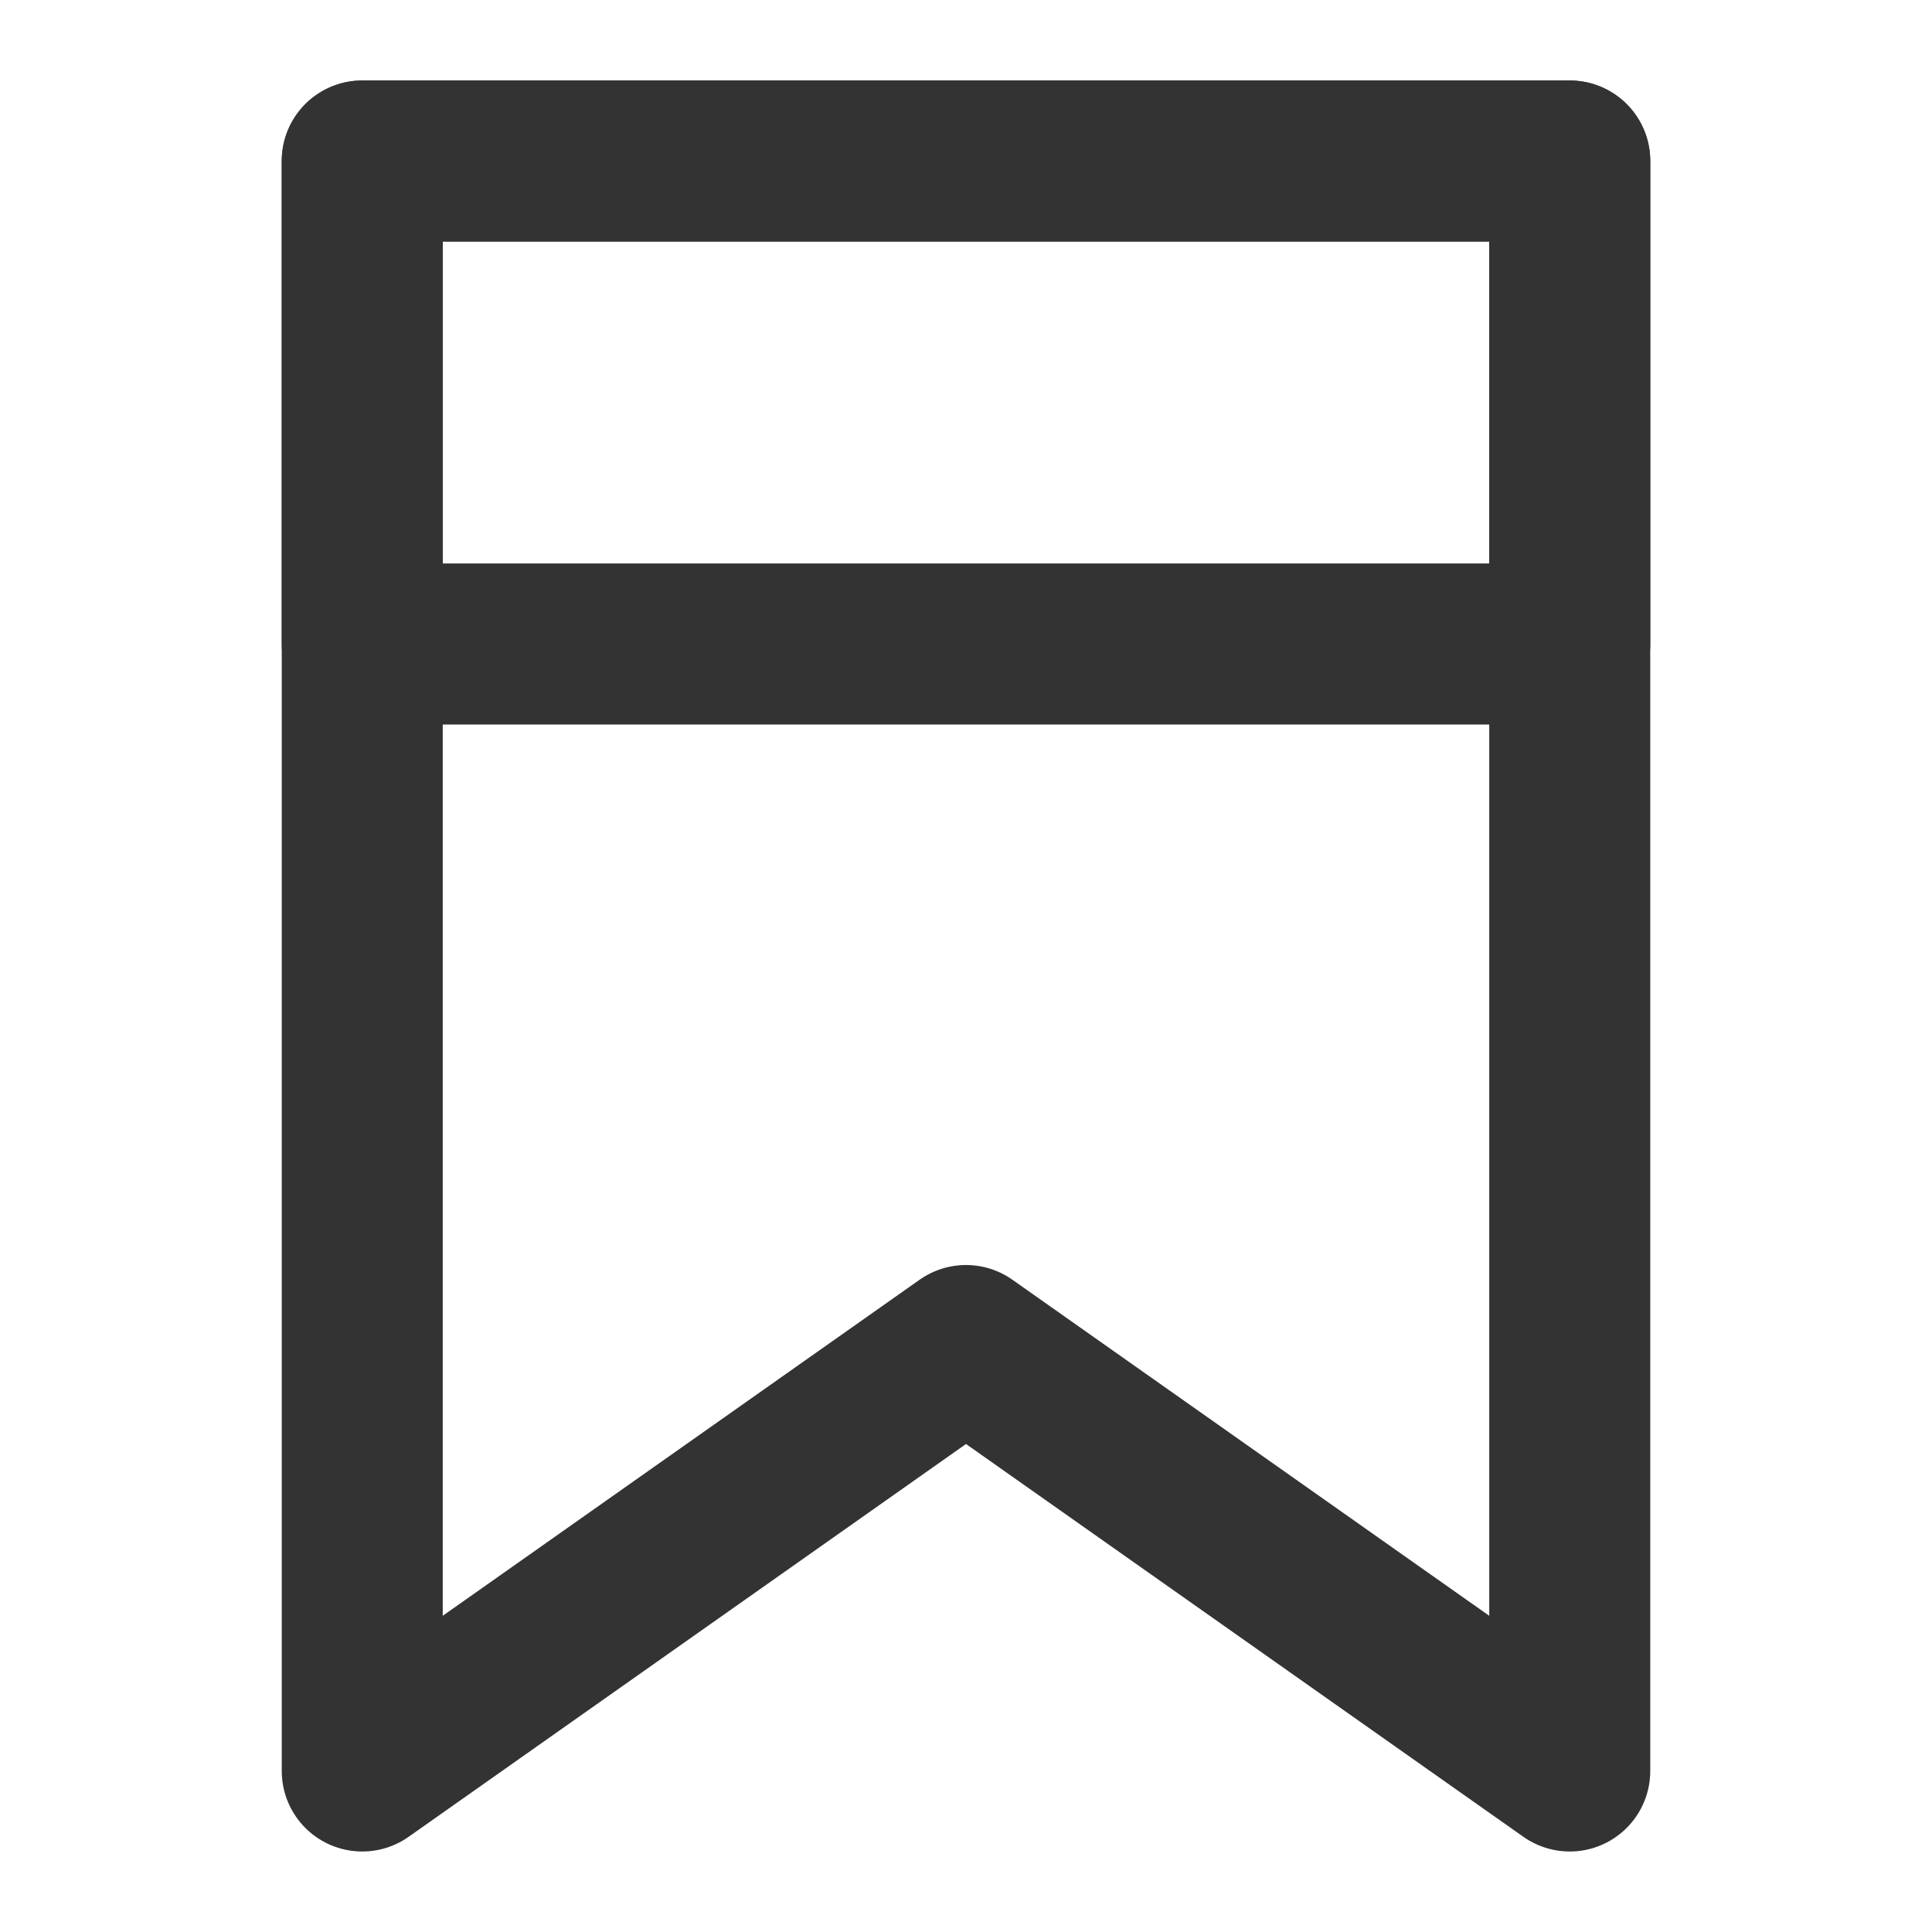
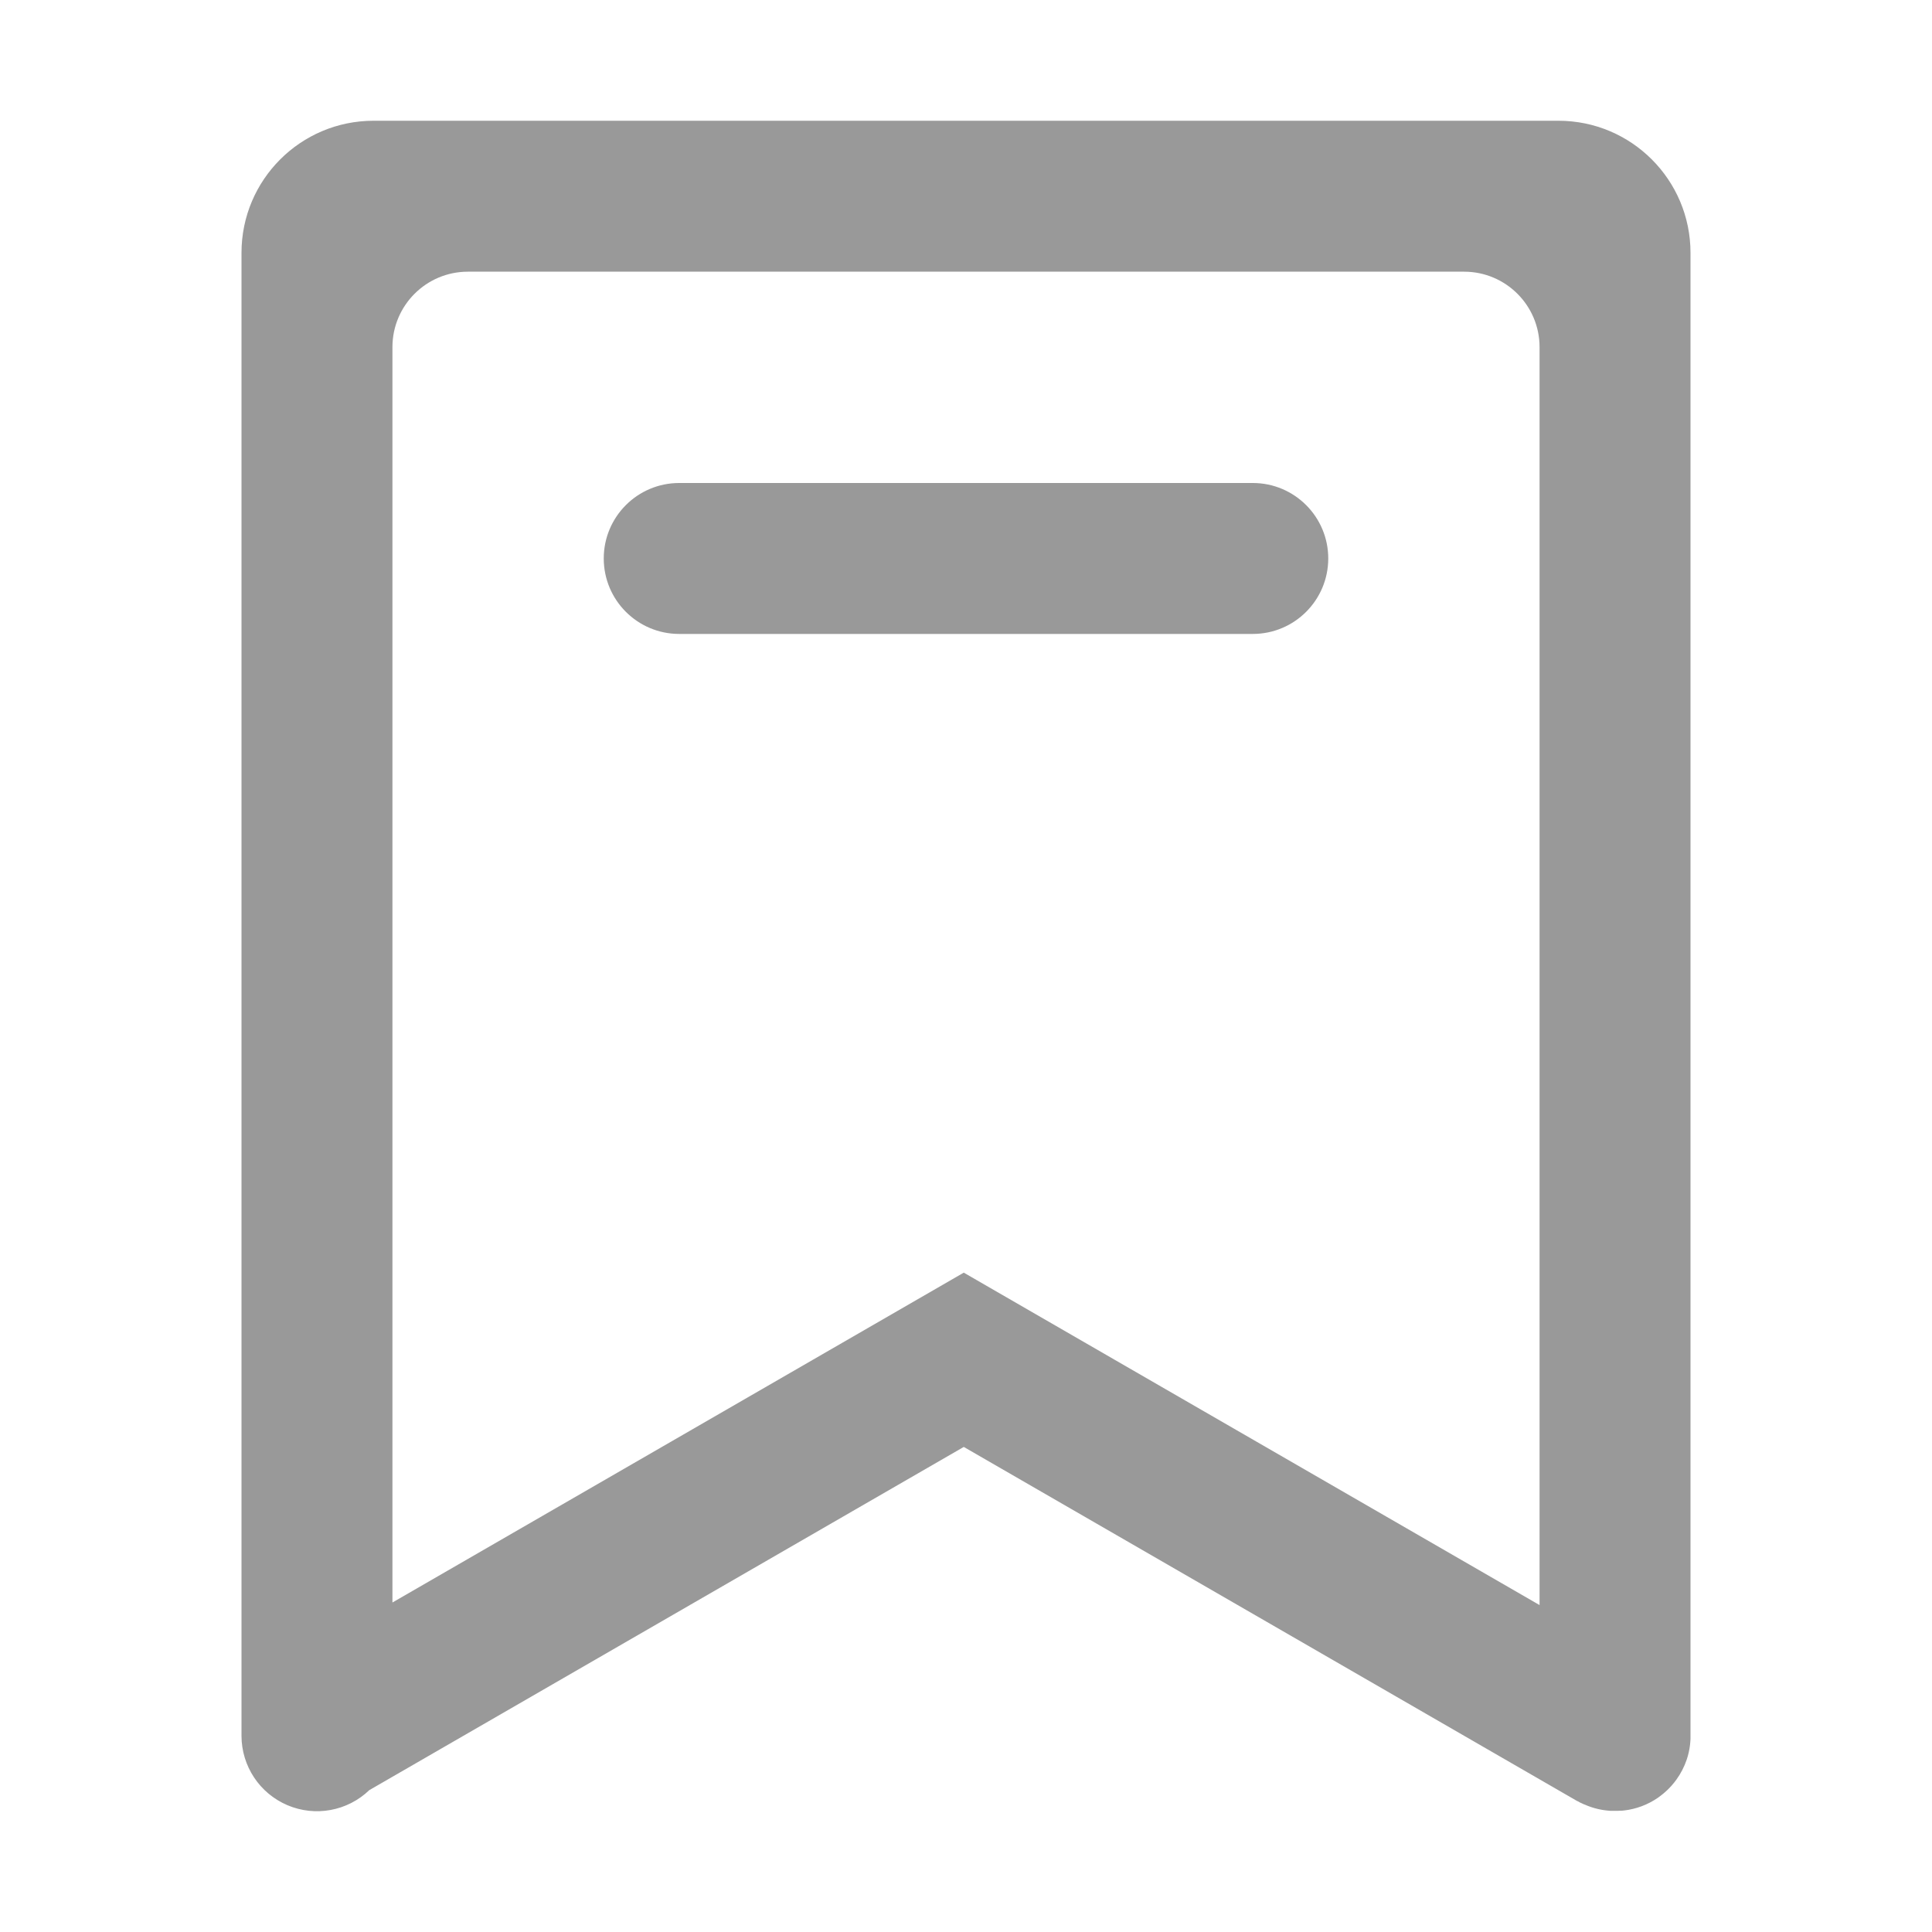
- <svg xmlns="http://www.w3.org/2000/svg" width="24" height="24" viewBox="0 0 48 48" fill="none">
-   <path d="M9 4H39V44L24 33.429L9 44V4Z" stroke="#333" stroke-width="4" stroke-linecap="round" stroke-linejoin="round" />
-   <rect x="9" y="4" width="30" height="12" fill="none" stroke="#333" stroke-width="4" stroke-linecap="round" stroke-linejoin="round" />
+ <svg xmlns="http://www.w3.org/2000/svg" t="1655623957836" class="icon" viewBox="0 0 1024 1024" version="1.1" p-id="2129" width="200" height="200">
+   <defs>
+     <style type="text/css">@font-face { font-family: feedback-iconfont; src: url("//at.alicdn.com/t/font_1031158_u69w8yhxdu.woff2?t=1630033759944") format("woff2"), url("//at.alicdn.com/t/font_1031158_u69w8yhxdu.woff?t=1630033759944") format("woff"), url("//at.alicdn.com/t/font_1031158_u69w8yhxdu.ttf?t=1630033759944") format("truetype"); }
+ </style>
+   </defs>
+   <path d="M826 64H198a70 70 0 0 0-70 70v786a40 40 0 0 0 67.72 28.82l315.1-181.92L836 954.63h0.09c0.55 0.32 1.11 0.62 1.68 0.91h0.09c0.57 0.29 1.14 0.57 1.73 0.83h0.11c0.56 0.25 1.12 0.49 1.7 0.71l0.2 0.08c0.52 0.21 1.06 0.4 1.59 0.58l0.34 0.11c0.48 0.16 1 0.31 1.45 0.45l0.52 0.14c0.42 0.12 0.85 0.23 1.28 0.33l0.71 0.16 1.12 0.22 0.9 0.17 1 0.14 1.06 0.13c0.28 0 0.57 0.06 0.86 0.09l1.15 0.09h3.9c0.38 0 0.76 0 1.13-0.05h0.63c0.49 0 1-0.08 1.47-0.14h0.18a39.68 39.68 0 0 0 17.72-6.65l0.17-0.12c0.46-0.32 0.91-0.64 1.35-1l0.62-0.49c0.29-0.23 0.59-0.45 0.87-0.69s0.51-0.44 0.76-0.66 0.47-0.4 0.69-0.61 0.49-0.45 0.73-0.68l0.69-0.68c0.2-0.2 0.39-0.41 0.58-0.61s0.54-0.56 0.8-0.85l0.4-0.47c0.32-0.36 0.63-0.72 0.93-1.1l0.21-0.27c0.37-0.46 0.72-0.92 1.06-1.4l0.05-0.06a40 40 0 0 0 5.48-10.63c0.2-0.58 0.37-1.17 0.54-1.76l0.06-0.22c0.15-0.52 0.27-1 0.4-1.55 0-0.16 0.07-0.31 0.1-0.47 0.1-0.43 0.19-0.88 0.27-1.32l0.12-0.71c0.06-0.37 0.12-0.74 0.17-1.12l0.12-0.92 0.09-1c0-0.35 0.06-0.71 0.08-1.07s0-0.58 0.05-0.88v-1.12V134a70 70 0 0 0-70-70z m-10 786.72l-225.18-130-80-46.19-80 46.19L208 849.36V184a40 40 0 0 1 40-40h528a40 40 0 0 1 40 40z" fill="#999999" p-id="2130" />
+   <path d="M664 256H360a40 40 0 0 0 0 80h304a40 40 0 0 0 0-80z" fill="#999999" p-id="2131" />
</svg>
